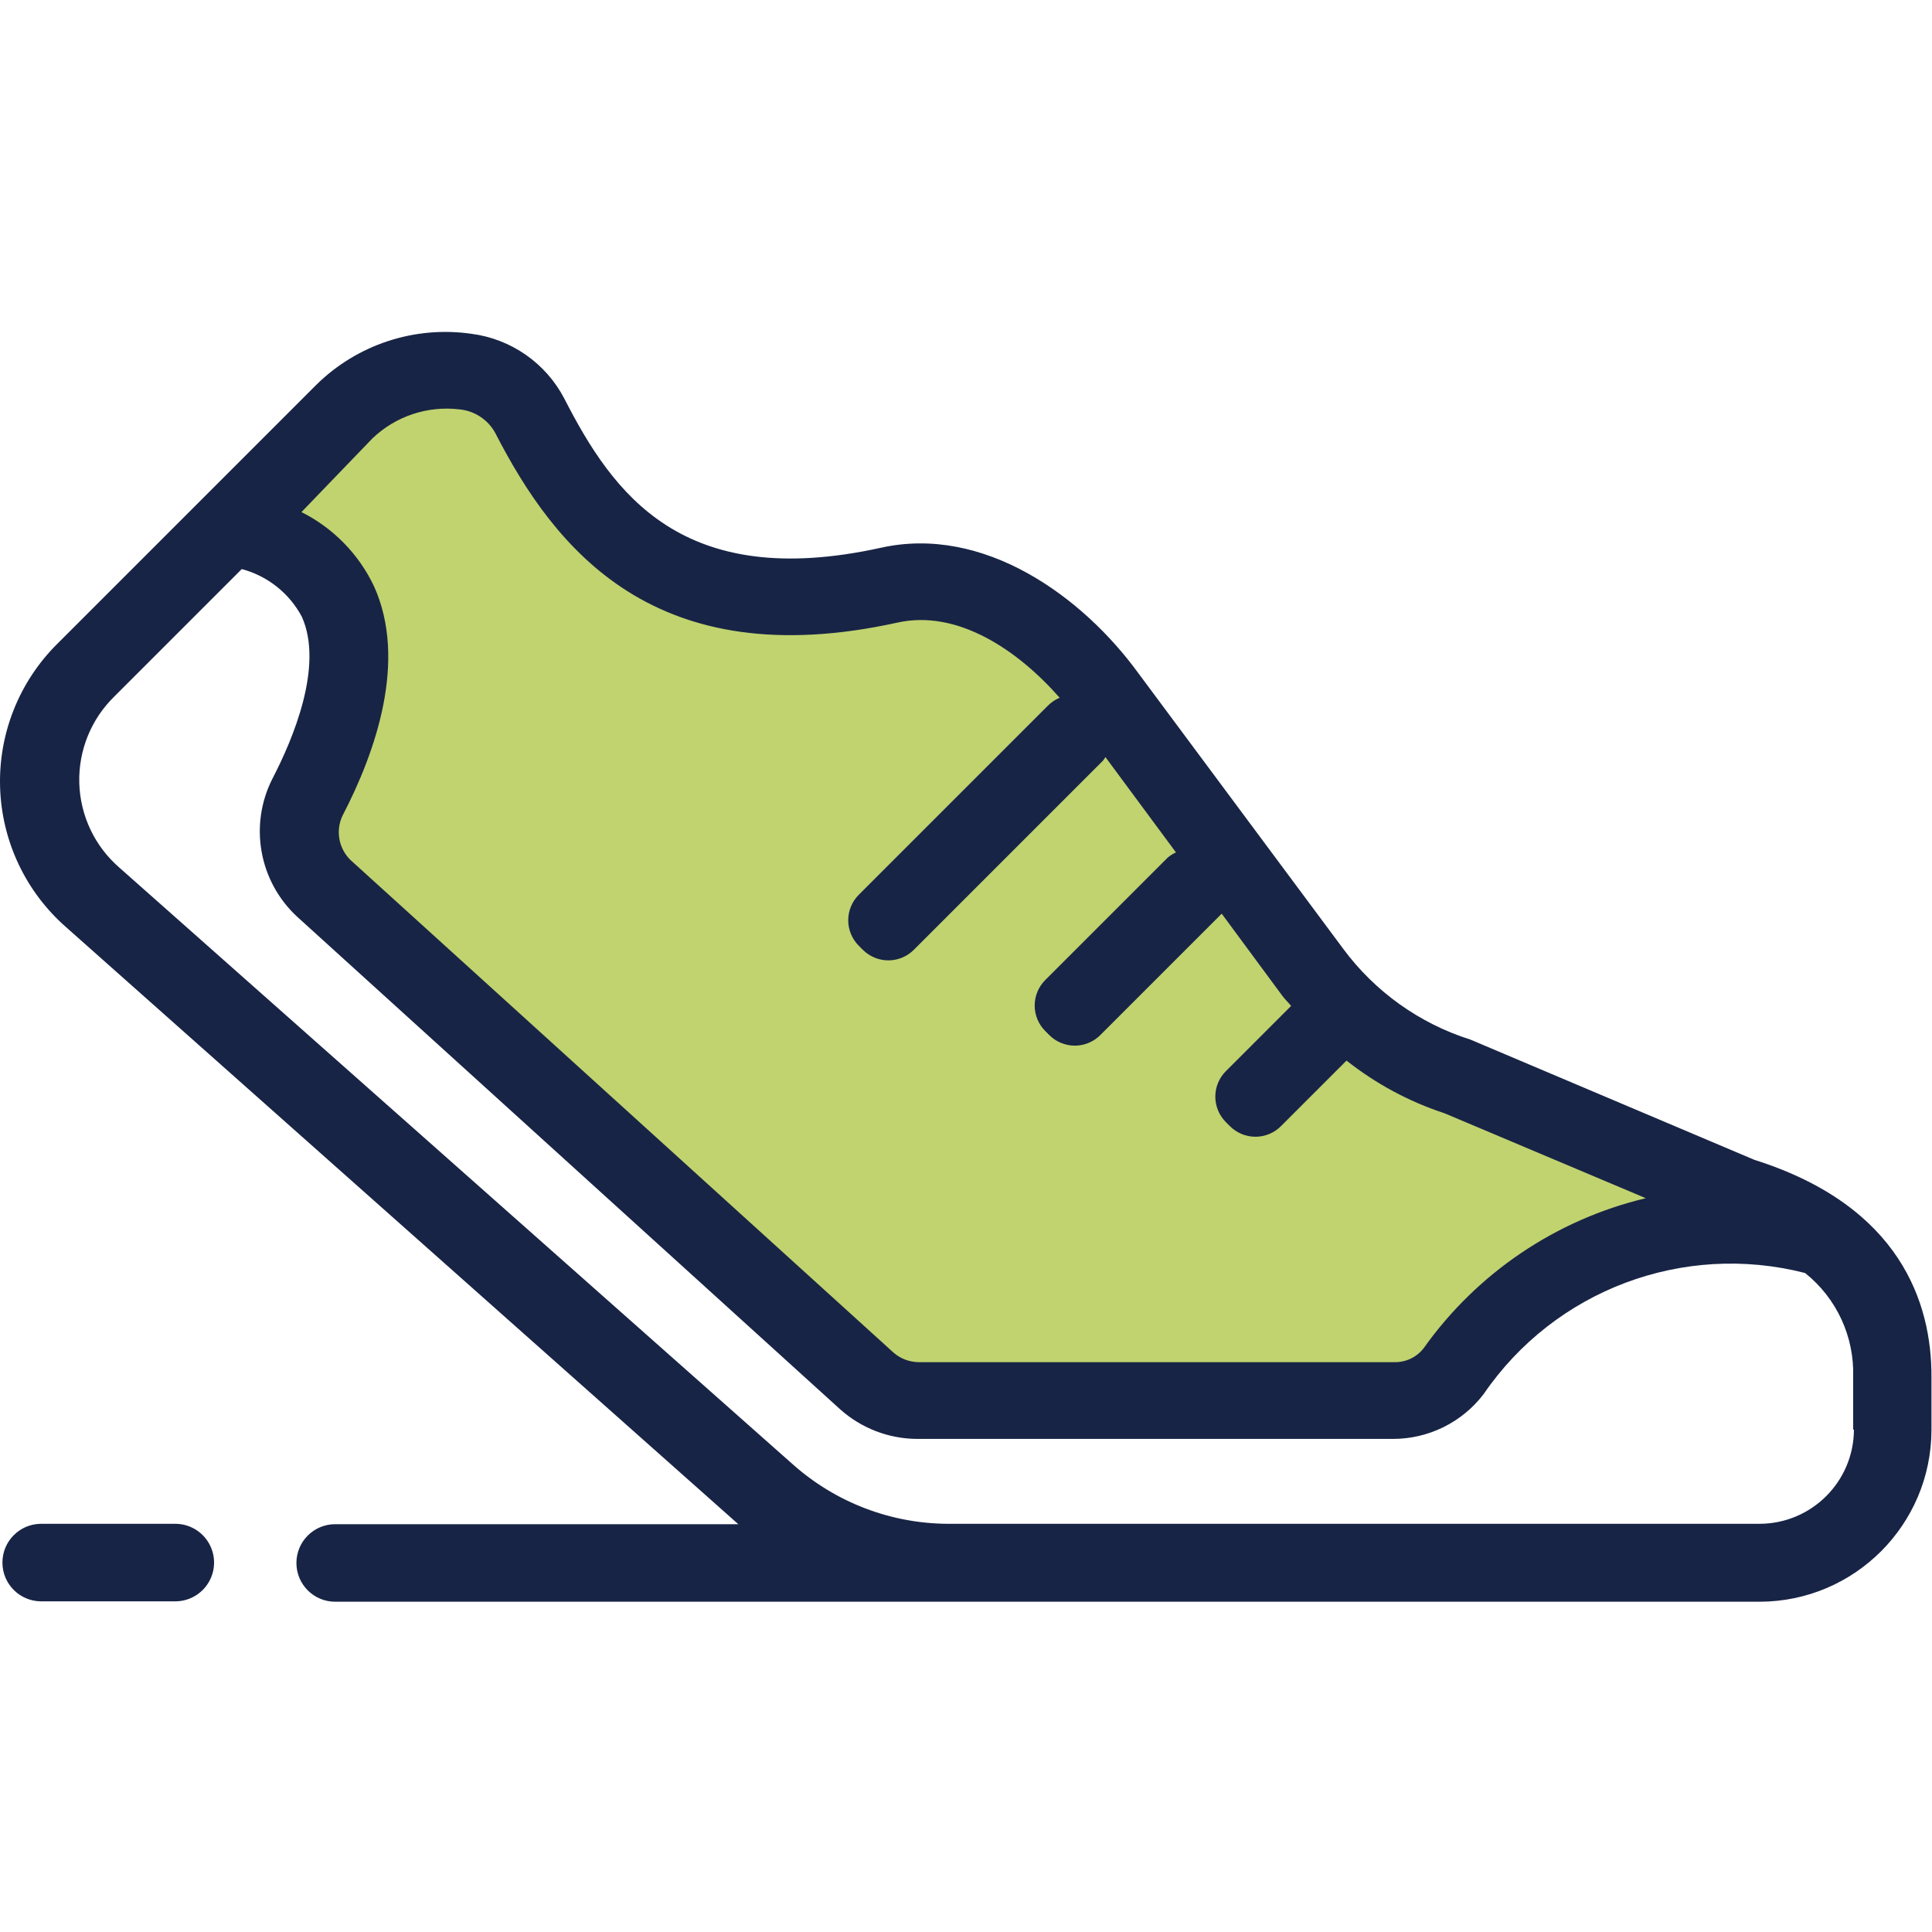
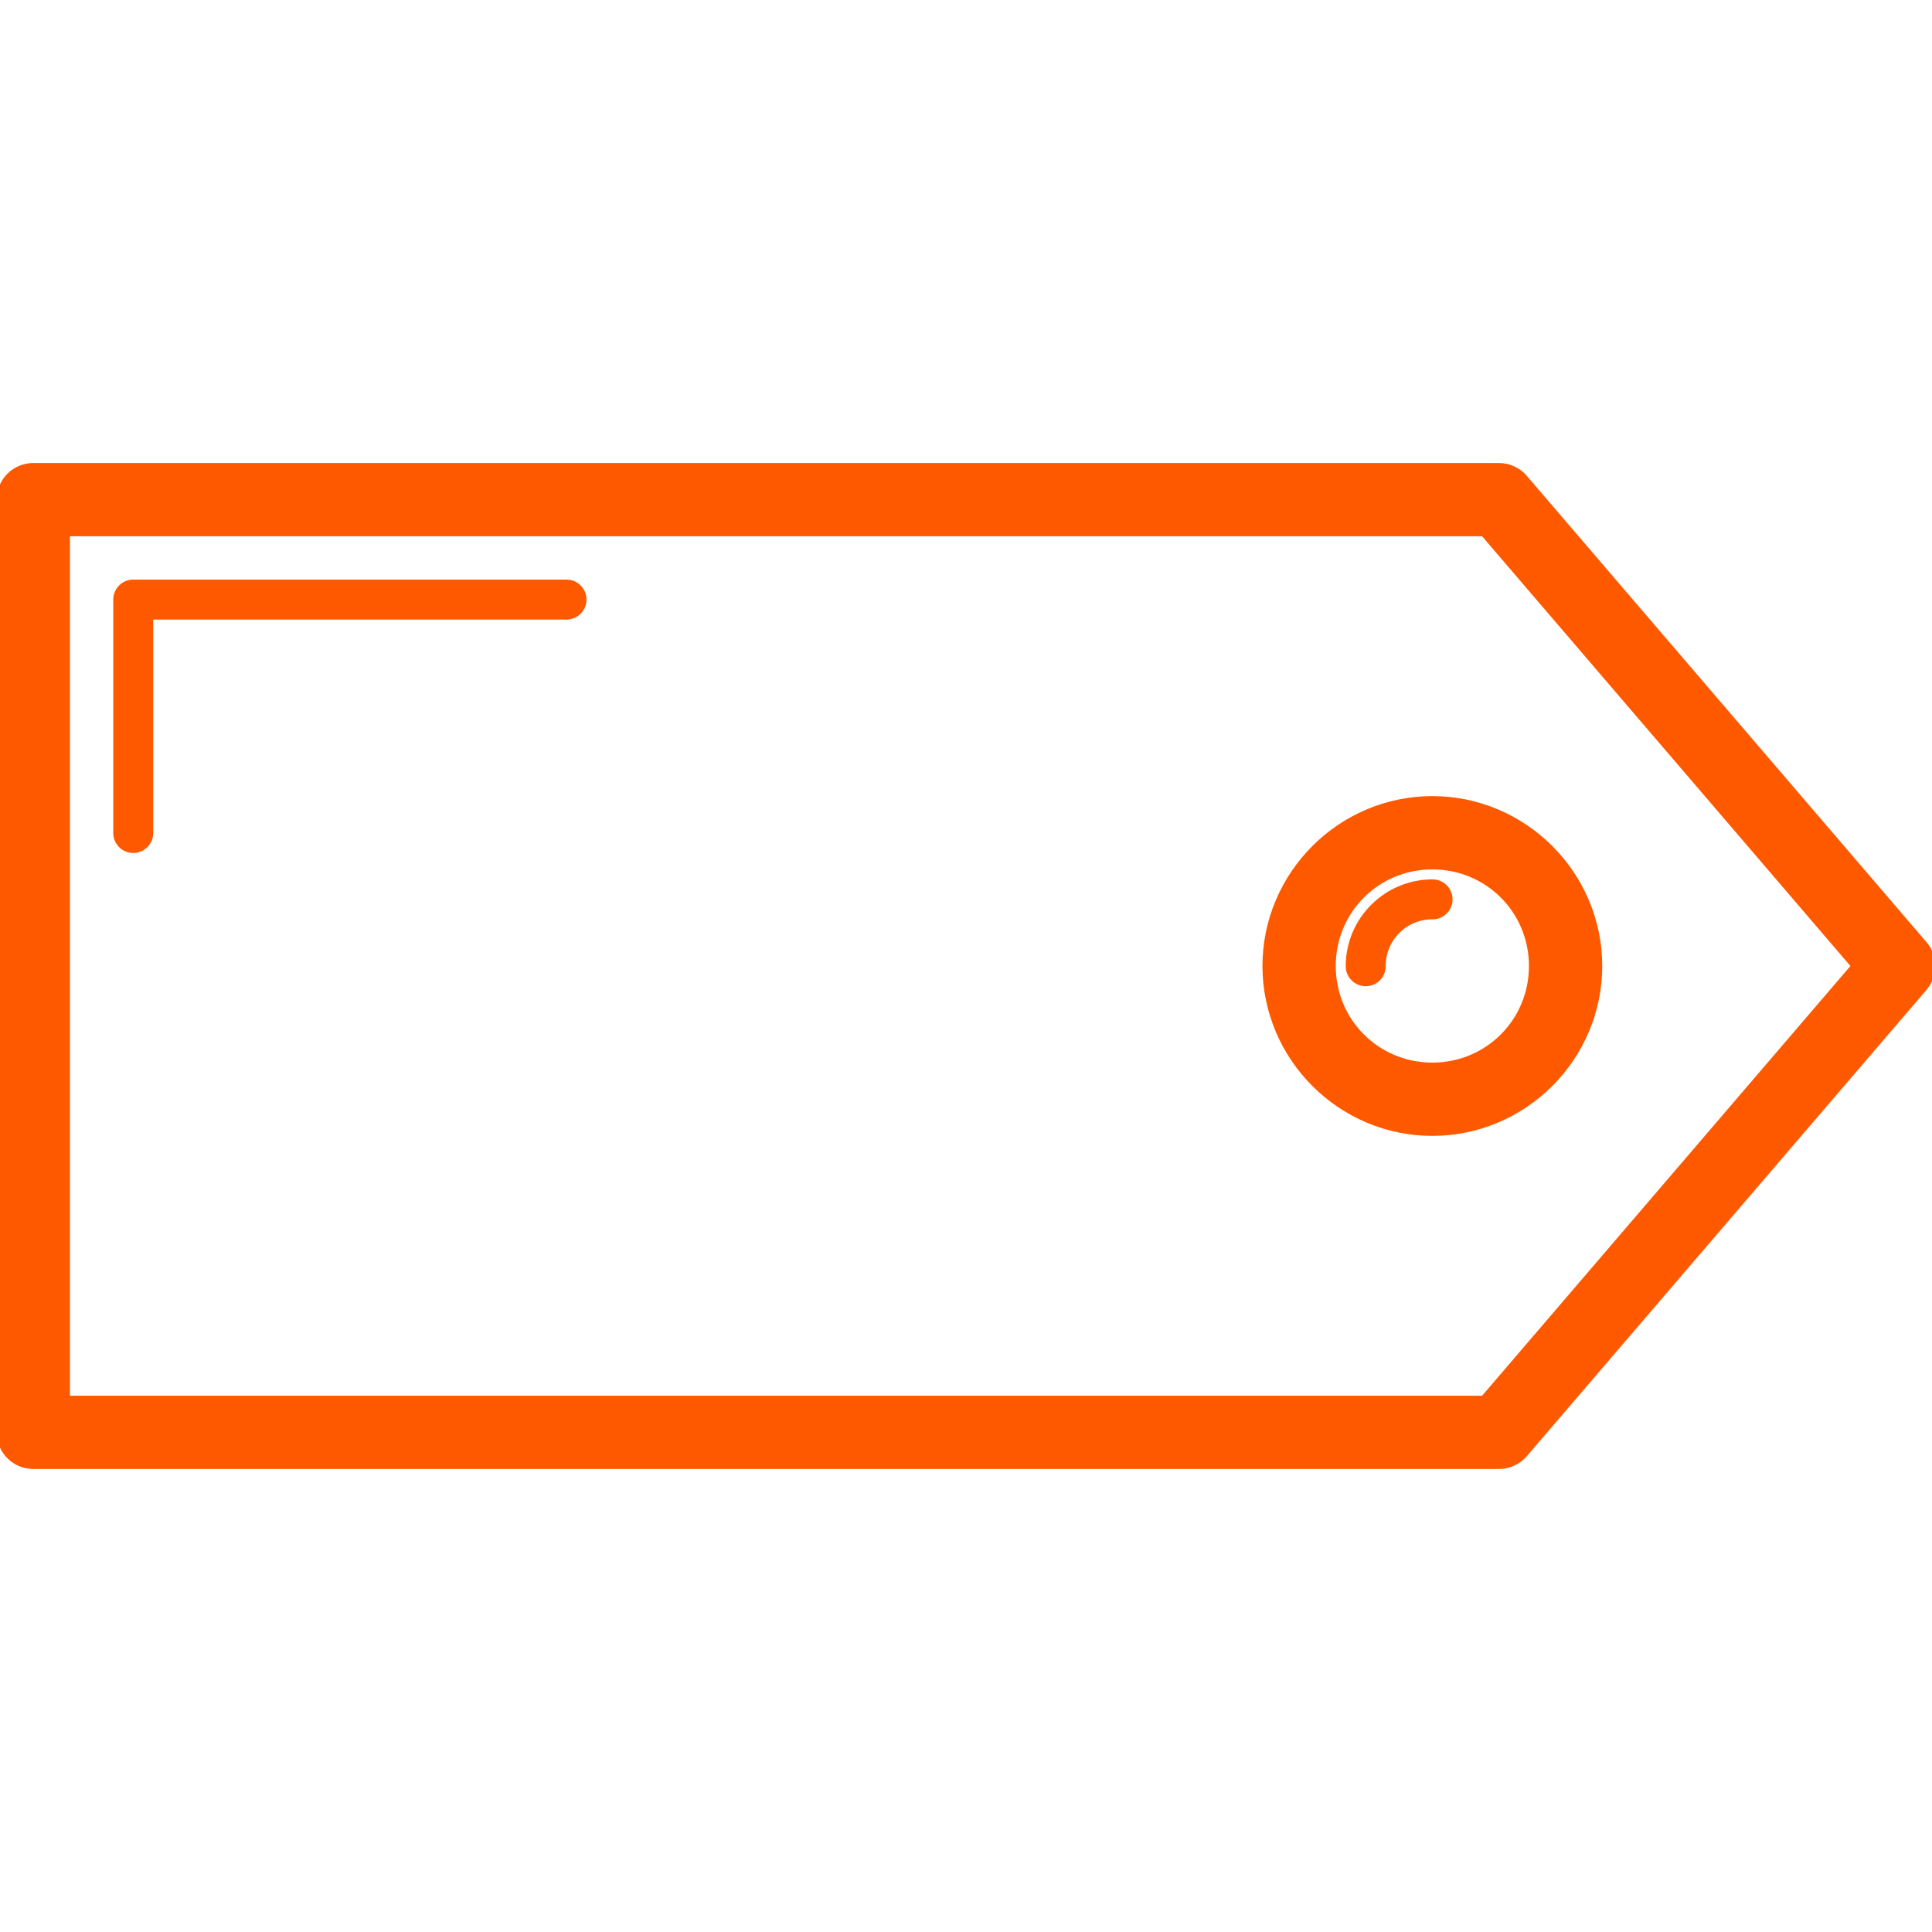
- <svg xmlns="http://www.w3.org/2000/svg" width="800px" height="800px" viewBox="0 -266 1556 1556" class="icon" version="1.1">
-   <path d="M1471.901 717.112s-159.844-9.054-253.502 82.107-420.527 70.556-420.527 70.556l-102.4-41.834-434.263-384s20.605-89.288 28.41-128.312-31.22-143.61-70.244-161.717L324.896 30.907s115.824-21.854 128.937 60.566 184.82 134.556 239.454 121.444 184.82-18.107 234.146 106.771 187.317 218.537 226.341 254.751z" fill="#C0D36F" />
-   <path d="M1412.896 668.098l-228.527-96.78a204.176 204.176 0 0 1-102.712-73.366l-164.527-221.346c-45.268-62.439-124.878-119.883-207.61-101.463-160.156 35.278-215.727-43.395-255.063-120.195A98.654 98.654 0 0 0 379.53 2.81a147.98 147.98 0 0 0-124.878 41.21L46.418 252.254a156.098 156.098 0 0 0 6.868 228.527l541.346 480.78H269.95a31.22 31.22 0 0 0-31.22 31.22 31.22 31.22 0 0 0 31.22 31.22h1147.317a138.615 138.615 0 0 0 138.302-138.302v-42.459c0.312-59.629-24.976-137.99-142.673-175.141zM299.92 87.102a86.478 86.478 0 0 1 69.932-23.415 36.839 36.839 0 0 1 29.034 19.044c48.078 93.659 128.624 195.746 324.059 152.663 48.078-10.615 96.468 21.854 130.498 60.566a29.034 29.034 0 0 0-9.366 6.244l-152.351 152.351a29.034 29.034 0 0 0 0 41.21l3.122 3.122a29.034 29.034 0 0 0 41.21 0l152.351-152.351a27.161 27.161 0 0 0 1.873-2.81l56.82 76.8a28.098 28.098 0 0 0-6.868 4.371l-98.341 98.341a29.034 29.034 0 0 0 0 41.21l3.122 3.122a29.034 29.034 0 0 0 41.21 0l97.717-97.717 48.39 65.561c2.185 3.122 4.995 5.62 7.493 8.741l-52.449 52.449a29.034 29.034 0 0 0 0 41.21l3.122 3.122a29.034 29.034 0 0 0 41.21 0l52.761-52.761a256 256 0 0 0 78.985 42.459l162.029 68.371a306.888 306.888 0 0 0-178.888 120.82 29.034 29.034 0 0 1-23.415 11.239H739.803a31.22 31.22 0 0 1-20.293-7.805l-437.073-396.488a31.22 31.22 0 0 1-6.556-35.902c26.537-50.888 52.449-124.878 25.288-184.82a128.312 128.312 0 0 0-58.38-59.629z m1193.21 798.283a76.176 76.176 0 0 1-75.863 75.863H763.53a189.19 189.19 0 0 1-124.878-47.766L96.057 432.702a93.659 93.659 0 0 1-4.059-137.678l102.712-102.712a77.424 77.424 0 0 1 48.39 38.4c17.795 39.649-7.18 98.654-23.727 130.498a93.659 93.659 0 0 0 19.98 111.141l437.073 396.488a93.659 93.659 0 0 0 62.439 24.039h382.751a91.785 91.785 0 0 0 73.366-36.215 241.015 241.015 0 0 1 258.81-97.405A103.024 103.024 0 0 1 1492.506 842.927v42.459zM141.013 961.249H32.994a31.22 31.22 0 0 0 0 62.439h108.02a31.22 31.22 0 1 0 0-62.439z" fill="#182445" />
+ <svg xmlns="http://www.w3.org/2000/svg" fill="#ff5900" height="800px" width="800px" version="1.1" id="Capa_1" viewBox="0 0 290 290" xml:space="preserve" stroke="#ff5900">
+   <g id="SVGRepo_bgCarrier" stroke-width="0" />
+   <g id="SVGRepo_tracerCarrier" stroke-linecap="round" stroke-linejoin="round" />
+   <g id="SVGRepo_iconCarrier">
+     <g>
+       <path id="rect27196" d="M5,70c-2.761,0-5,2.239-5,5v140c0,2.761,2.239,5,5,5h220c1.46,0,2.847-0.638,3.797-1.746l60-70 c1.605-1.872,1.605-4.635,0-6.508l-60-70C227.847,70.638,226.46,70,225,70H5z M10,80h212.701l55.713,65l-55.713,65H10V80z M20,87.5 c-1.381,0-2.5,1.119-2.5,2.5v35c-0.02,1.381,1.084,2.516,2.465,2.535s2.516-1.084,2.535-2.465c0-0.024,0-0.047,0-0.071V92.5H85 c1.381,0.02,2.516-1.084,2.535-2.465c0.02-1.381-1.084-2.516-2.465-2.535c-0.024,0-0.047,0-0.071,0H20z M215,120 c-13.748,0-25,11.252-25,25s11.252,25,25,25s25-11.252,25-25S228.748,120,215,120z M215,130c8.343,0,15,6.657,15,15 c0,8.344-6.657,15-15,15s-15-6.656-15-15C200,136.657,206.657,130,215,130z M215,132.5c-6.874,0-12.5,5.626-12.5,12.5 c-0.02,1.381,1.084,2.516,2.465,2.535c1.381,0.02,2.516-1.084,2.535-2.465c0-0.024,0-0.047,0-0.071c0-4.172,3.328-7.5,7.5-7.5 c1.381,0.02,2.516-1.084,2.535-2.465c0.02-1.381-1.084-2.516-2.465-2.535C215.047,132.5,215.024,132.5,215,132.5z" />
+     </g>
+   </g>
</svg>
